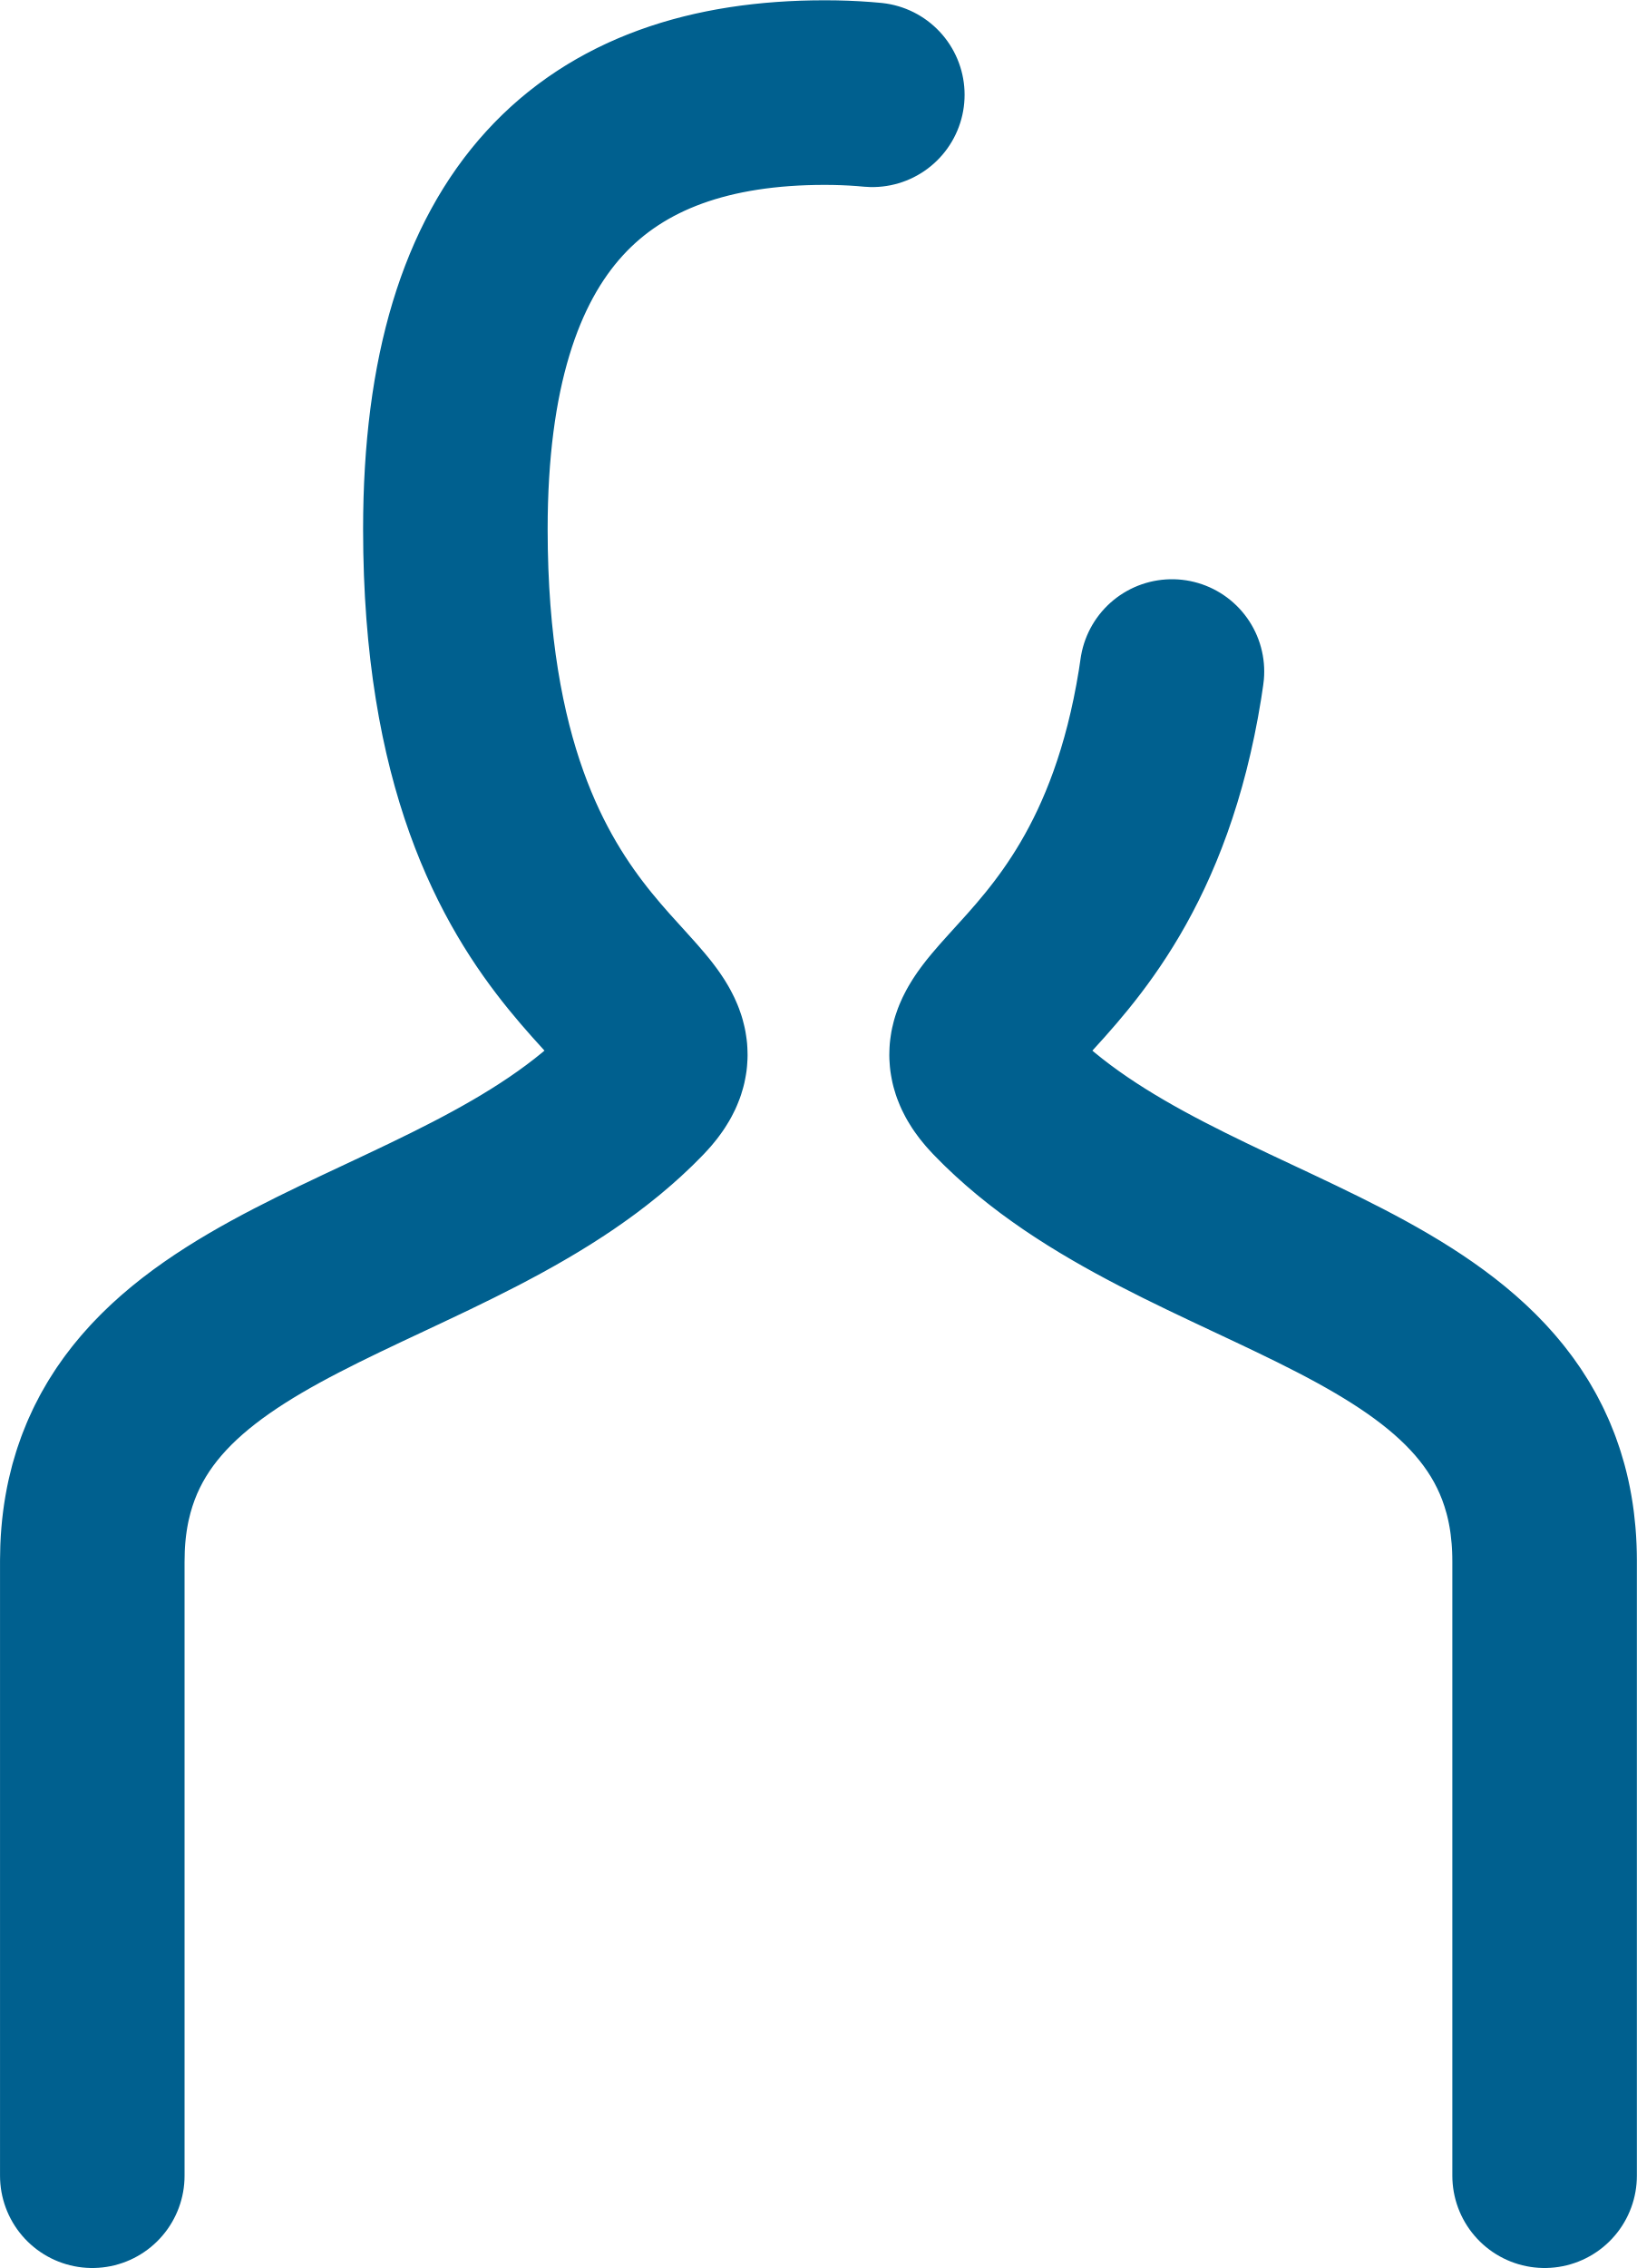
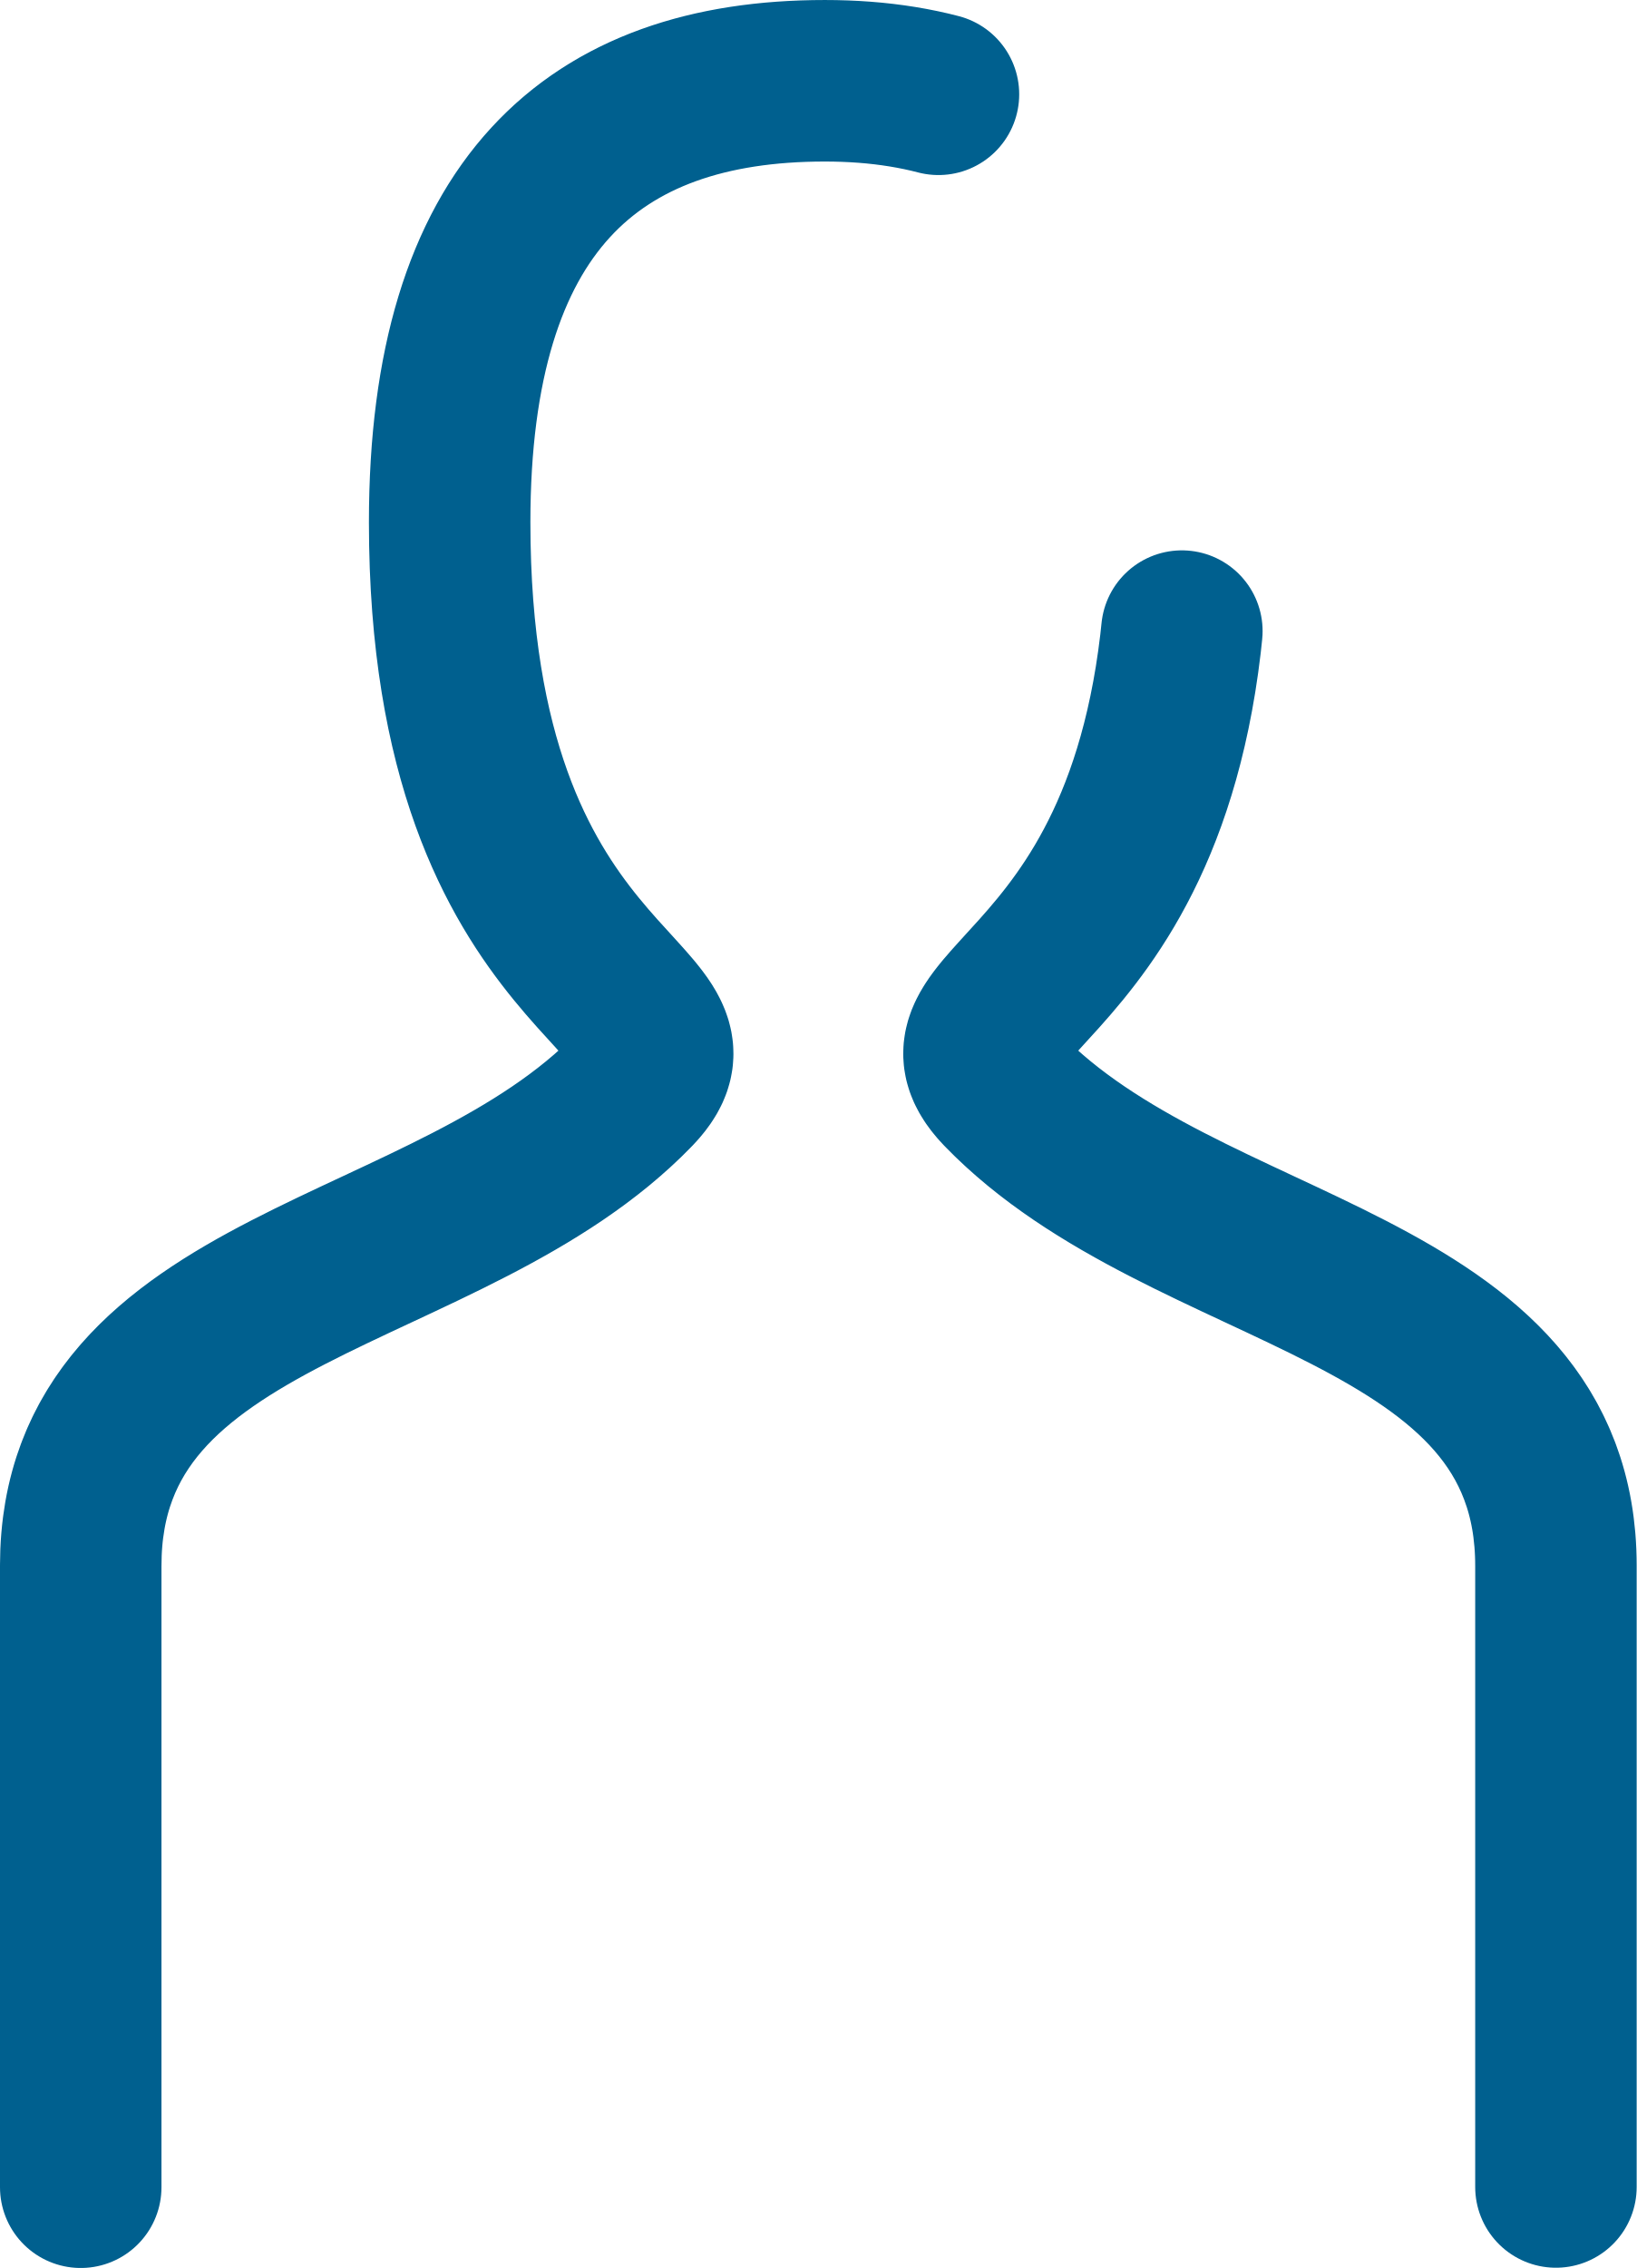
- <svg xmlns="http://www.w3.org/2000/svg" width="50.537mm" height="70mm" viewBox="0 0 5.73 7.937" role="img" aria-labelledby="personIconTitle" stroke="#000000" stroke-width="1" stroke-linecap="square" stroke-linejoin="miter" fill="none" color="#000000" version="1.1" id="svg5">
+ <svg xmlns="http://www.w3.org/2000/svg" width="57.757mm" height="80mm" viewBox="0 0 6.549 9.071" role="img" aria-labelledby="personIconTitle" stroke="#000000" stroke-width="1" stroke-linecap="square" stroke-linejoin="miter" fill="none" color="#000000" version="1.1" id="svg5">
  <defs id="defs9" />
-   <path d="M 0.323,7.614 V 5.463 c 0,-0.988 1.271,-0.988 1.906,-1.646 0.318,-0.329 -0.635,-0.319 -0.635,-1.965 0,-1.097 0.495,-1.528 1.293,-1.528 0.746,0 1.249,0.431 1.249,1.528 0,1.646 -0.953,1.636 -0.635,1.965 0.635,0.659 1.906,0.659 1.906,1.646 v 2.151" id="path3" style="fill:none;fill-opacity:1;stroke:#00608f;stroke-width:0.646;stroke-linecap:round;stroke-miterlimit:4;stroke-dasharray:20.682,1.293,0,1.293;stroke-dashoffset:11.25;stroke-opacity:1;paint-order:normal" />
+   <path d="M 0.323,8.748 V 6.262 c 0,-1.141 1.476,-1.141 2.213,-1.902 C 2.905,3.979 1.799,3.992 1.799,2.089 c 0,-1.268 0.575,-1.766 1.501,-1.766 0.866,0 1.45,0.498 1.45,1.766 0,1.902 -1.107,1.89 -0.738,2.271 0.738,0.761 2.213,0.761 2.213,1.902 v 2.485" id="path3" style="fill:none;fill-opacity:1;stroke:#00608f;stroke-width:0.646;stroke-linecap:round;stroke-miterlimit:4;stroke-dasharray:20.682,1.293,0,1.293;stroke-dashoffset:9.5;stroke-opacity:1;paint-order:normal" />
</svg>
